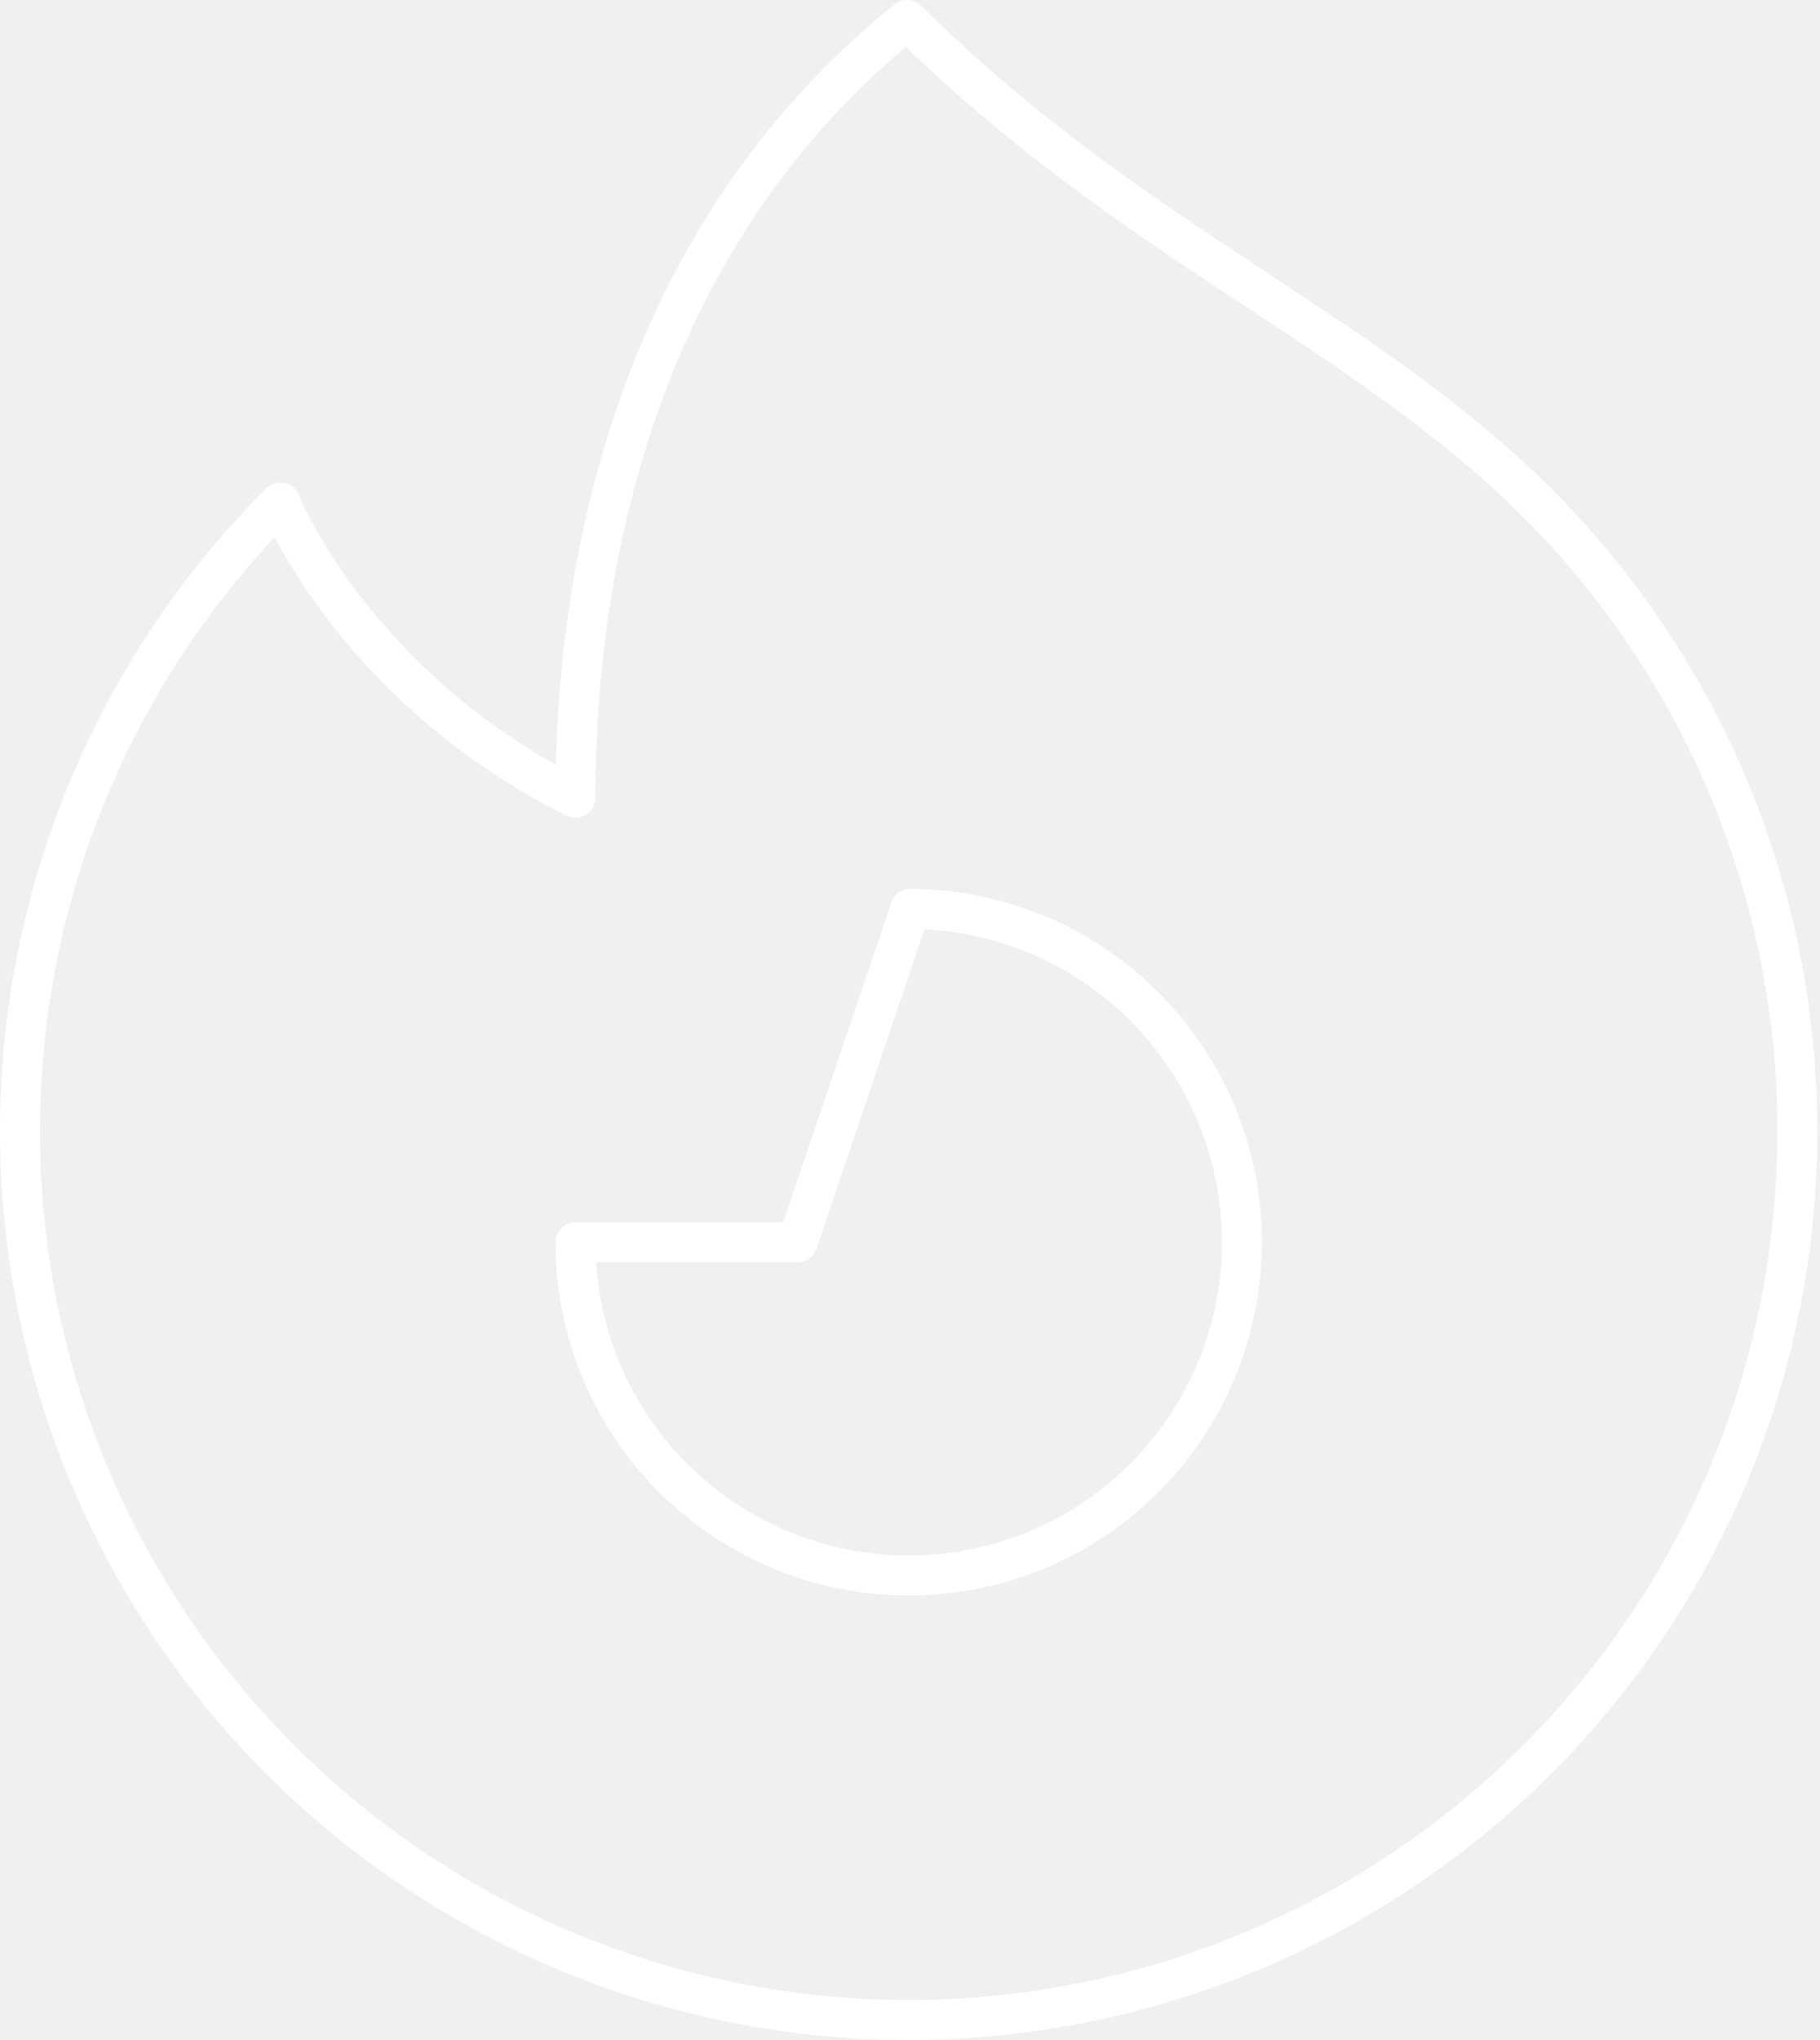
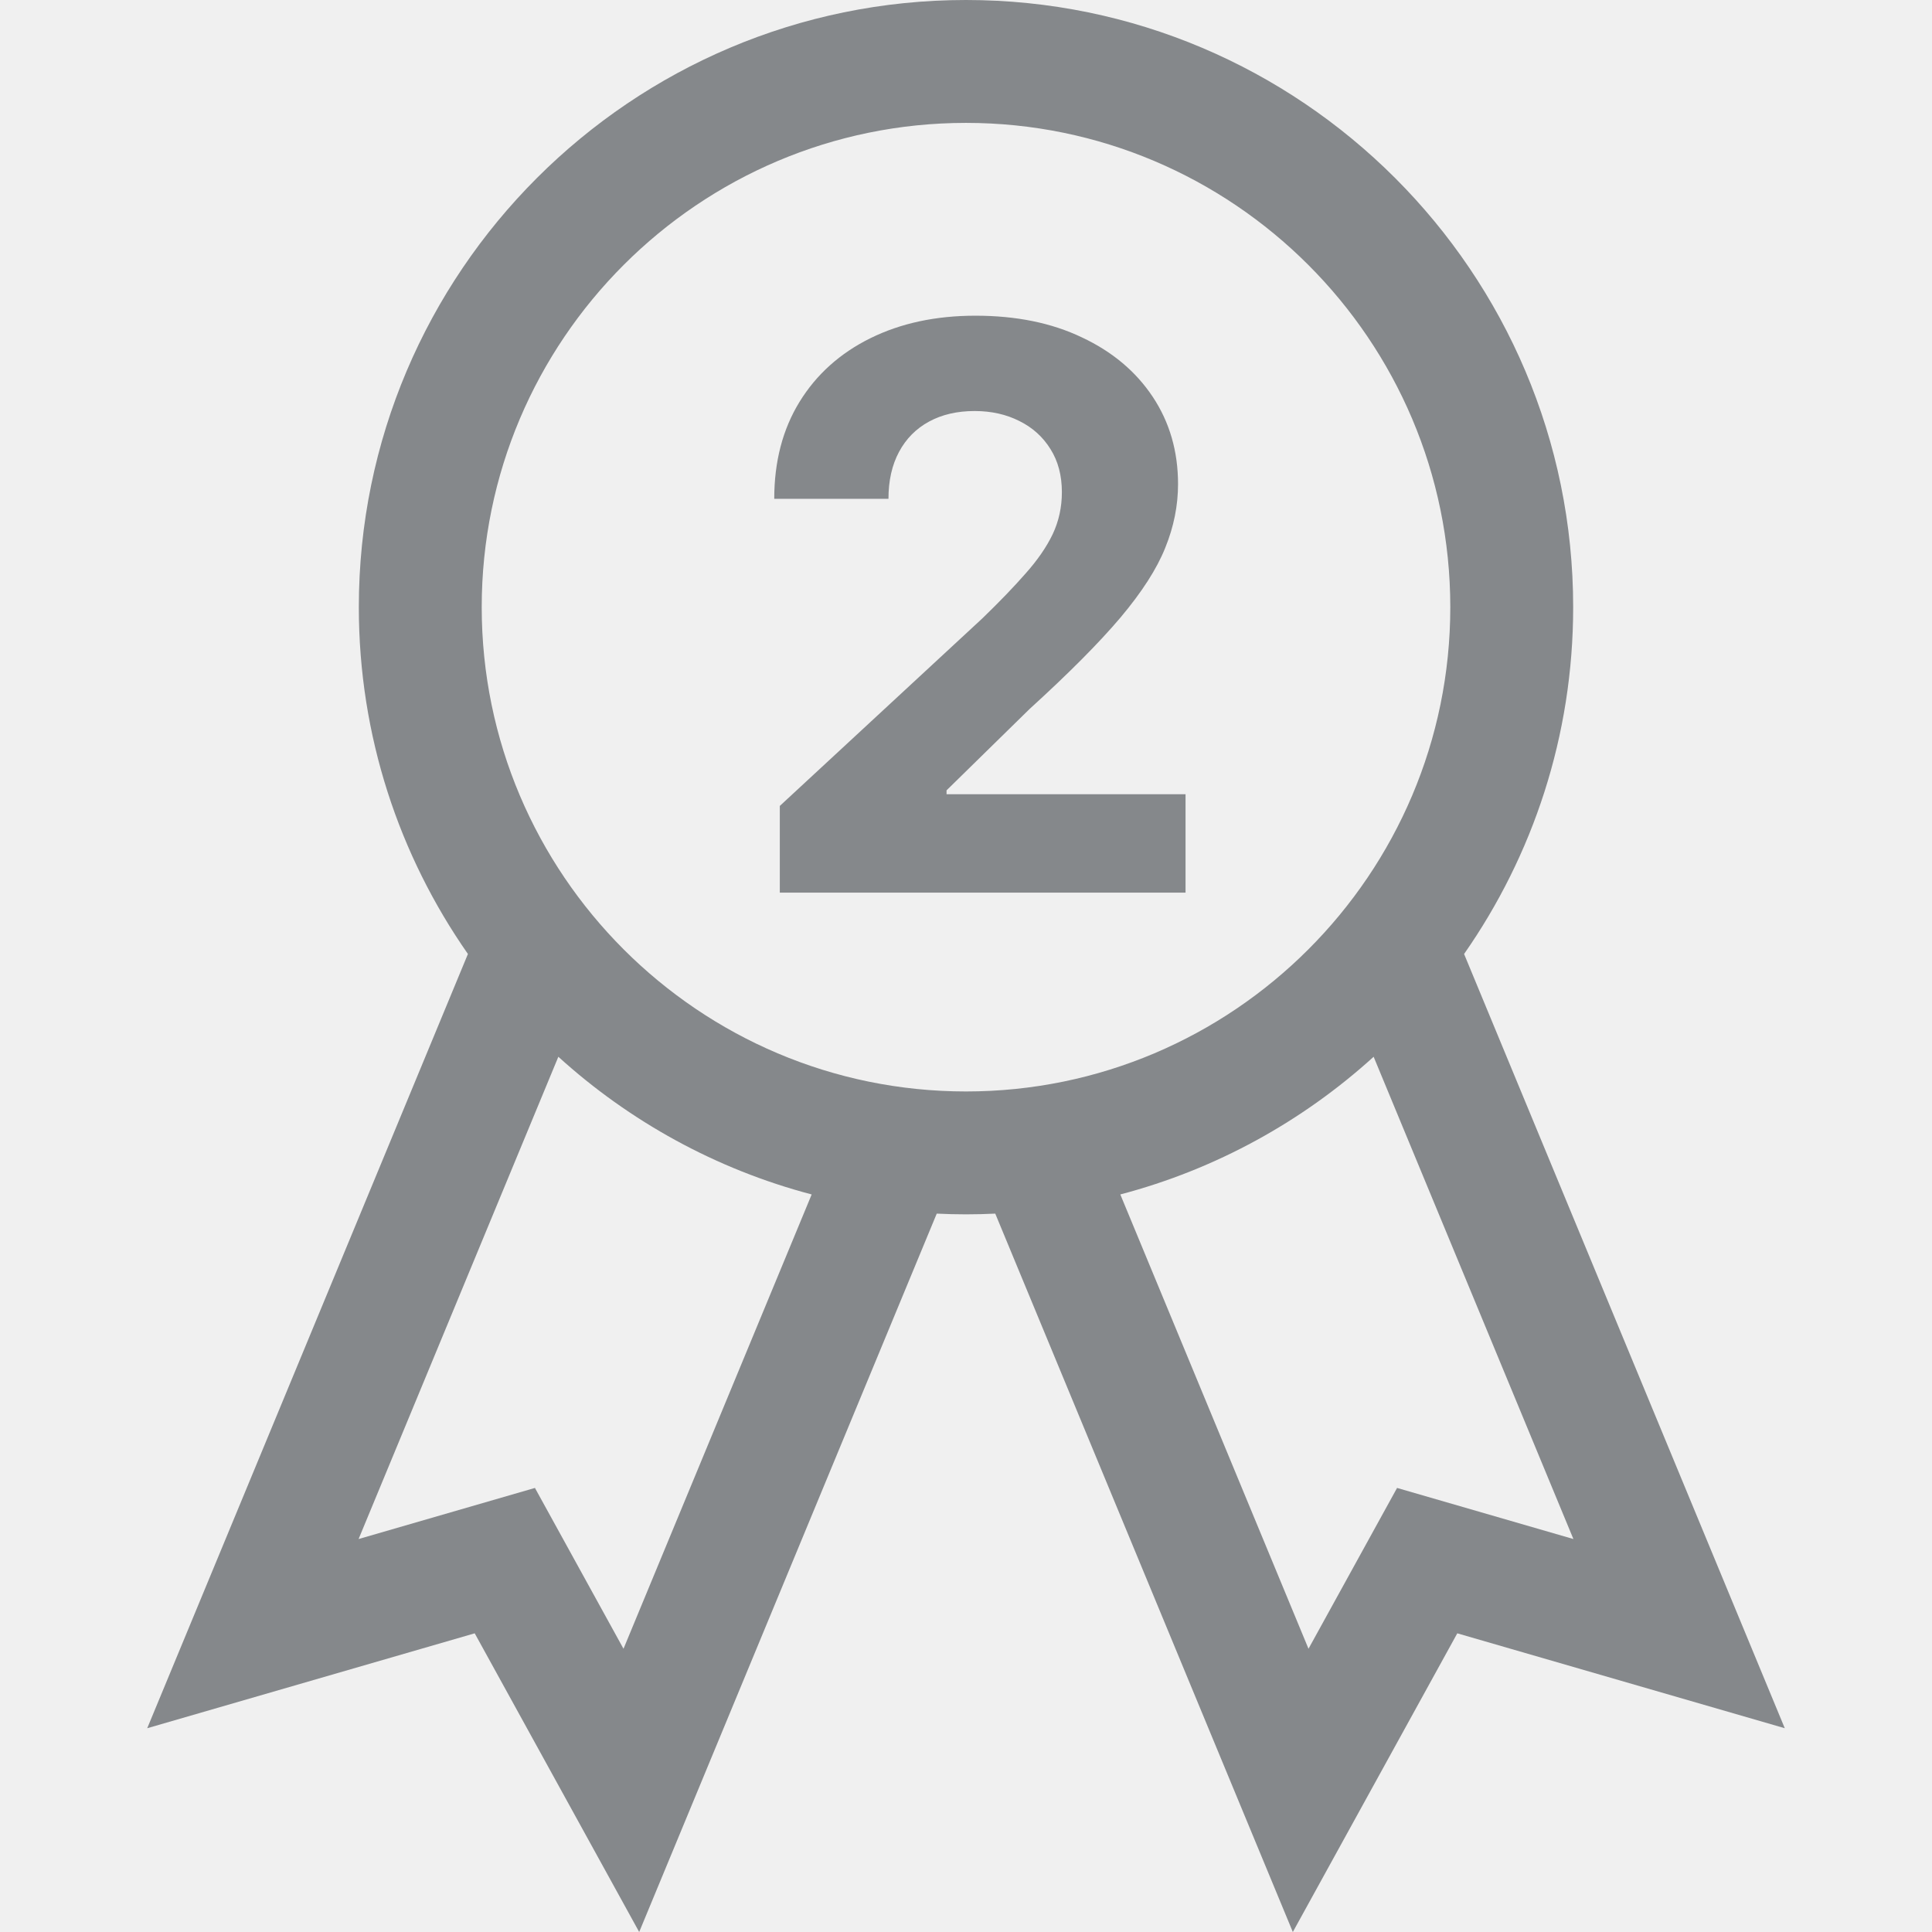
- <svg xmlns="http://www.w3.org/2000/svg" width="91" height="102" viewBox="0 0 91 102" fill="none">
-   <path d="M76.873 87.982C68.537 96.317 57.233 101 45.445 101C33.657 101 22.353 96.317 14.018 87.982C5.683 79.647 1 68.343 1 56.555C1 44.767 5.683 33.463 14.018 25.128C14.018 25.128 17.668 34.333 28.779 39.888C28.779 28.777 31.556 12.111 45.367 1C56.556 12.111 68.167 16.428 76.867 25.128C81.001 29.25 84.28 34.148 86.514 39.542C88.749 44.935 89.896 50.717 89.889 56.555C89.897 62.393 88.751 68.174 86.517 73.568C84.283 78.961 81.006 83.86 76.873 87.982V87.982Z" stroke="white" stroke-width="2" stroke-linecap="round" stroke-linejoin="round" />
-   <path d="M33.662 73.893C35.597 75.829 37.98 77.258 40.599 78.055C43.218 78.851 45.993 78.99 48.679 78.46C51.364 77.929 53.878 76.745 55.997 75.013C58.117 73.28 59.777 71.052 60.83 68.525C61.884 65.999 62.3 63.252 62.039 60.526C61.779 57.801 60.852 55.182 59.34 52.901C57.827 50.619 55.776 48.745 53.367 47.444C50.958 46.144 48.266 45.456 45.528 45.443L39.889 62.11H28.779C28.779 66.376 30.406 70.643 33.662 73.893Z" stroke="white" stroke-width="2" stroke-linecap="round" stroke-linejoin="round" />
+ <svg xmlns="http://www.w3.org/2000/svg" width="158" height="158" viewBox="0 0 158 158" fill="none">
+   <path d="M119.734 78.018C125.353 69.971 128.655 60.192 128.655 49.655C128.655 22.275 106.38 0 79 0C51.621 0 29.345 22.275 29.345 49.655C29.345 60.192 32.647 69.971 38.267 78.017L12.04 141.335L38.822 133.574L52.273 158L76.607 99.251C77.4 99.289 78.198 99.31 79 99.31C79.802 99.31 80.6 99.289 81.393 99.251L105.728 158L119.178 133.574L145.96 141.335L119.734 78.018ZM50.99 134.837L43.747 121.684L29.326 125.863L45.662 86.423C51.482 91.705 58.557 95.625 66.379 97.683L50.99 134.837ZM39.395 49.655C39.395 27.816 57.162 10.05 79 10.05C100.839 10.05 118.606 27.816 118.606 49.655C118.606 71.493 100.839 89.26 79 89.26C57.162 89.26 39.395 71.493 39.395 49.655ZM114.253 121.684L107.01 134.837L91.62 97.683C99.443 95.626 106.518 91.705 112.337 86.424L128.674 125.863L114.253 121.684Z" fill="#85888B" />
+   <path d="M63.773 73V65.909L80.341 50.568C81.75 49.205 82.932 47.977 83.886 46.886C84.856 45.795 85.591 44.727 86.091 43.682C86.591 42.621 86.841 41.477 86.841 40.25C86.841 38.886 86.53 37.712 85.909 36.727C85.288 35.727 84.439 34.962 83.364 34.432C82.288 33.886 81.068 33.614 79.704 33.614C78.28 33.614 77.038 33.901 75.977 34.477C74.917 35.053 74.099 35.879 73.523 36.955C72.947 38.03 72.659 39.311 72.659 40.795H63.318C63.318 37.75 64.008 35.106 65.386 32.864C66.765 30.621 68.697 28.886 71.182 27.659C73.667 26.432 76.53 25.818 79.773 25.818C83.106 25.818 86.008 26.409 88.477 27.591C90.962 28.758 92.894 30.379 94.273 32.455C95.651 34.53 96.341 36.909 96.341 39.591C96.341 41.349 95.992 43.083 95.296 44.795C94.614 46.508 93.394 48.409 91.636 50.5C89.879 52.576 87.401 55.068 84.204 57.977L77.409 64.636V64.954H96.954V73H63.773Z" fill="#85888B" />
</svg>
